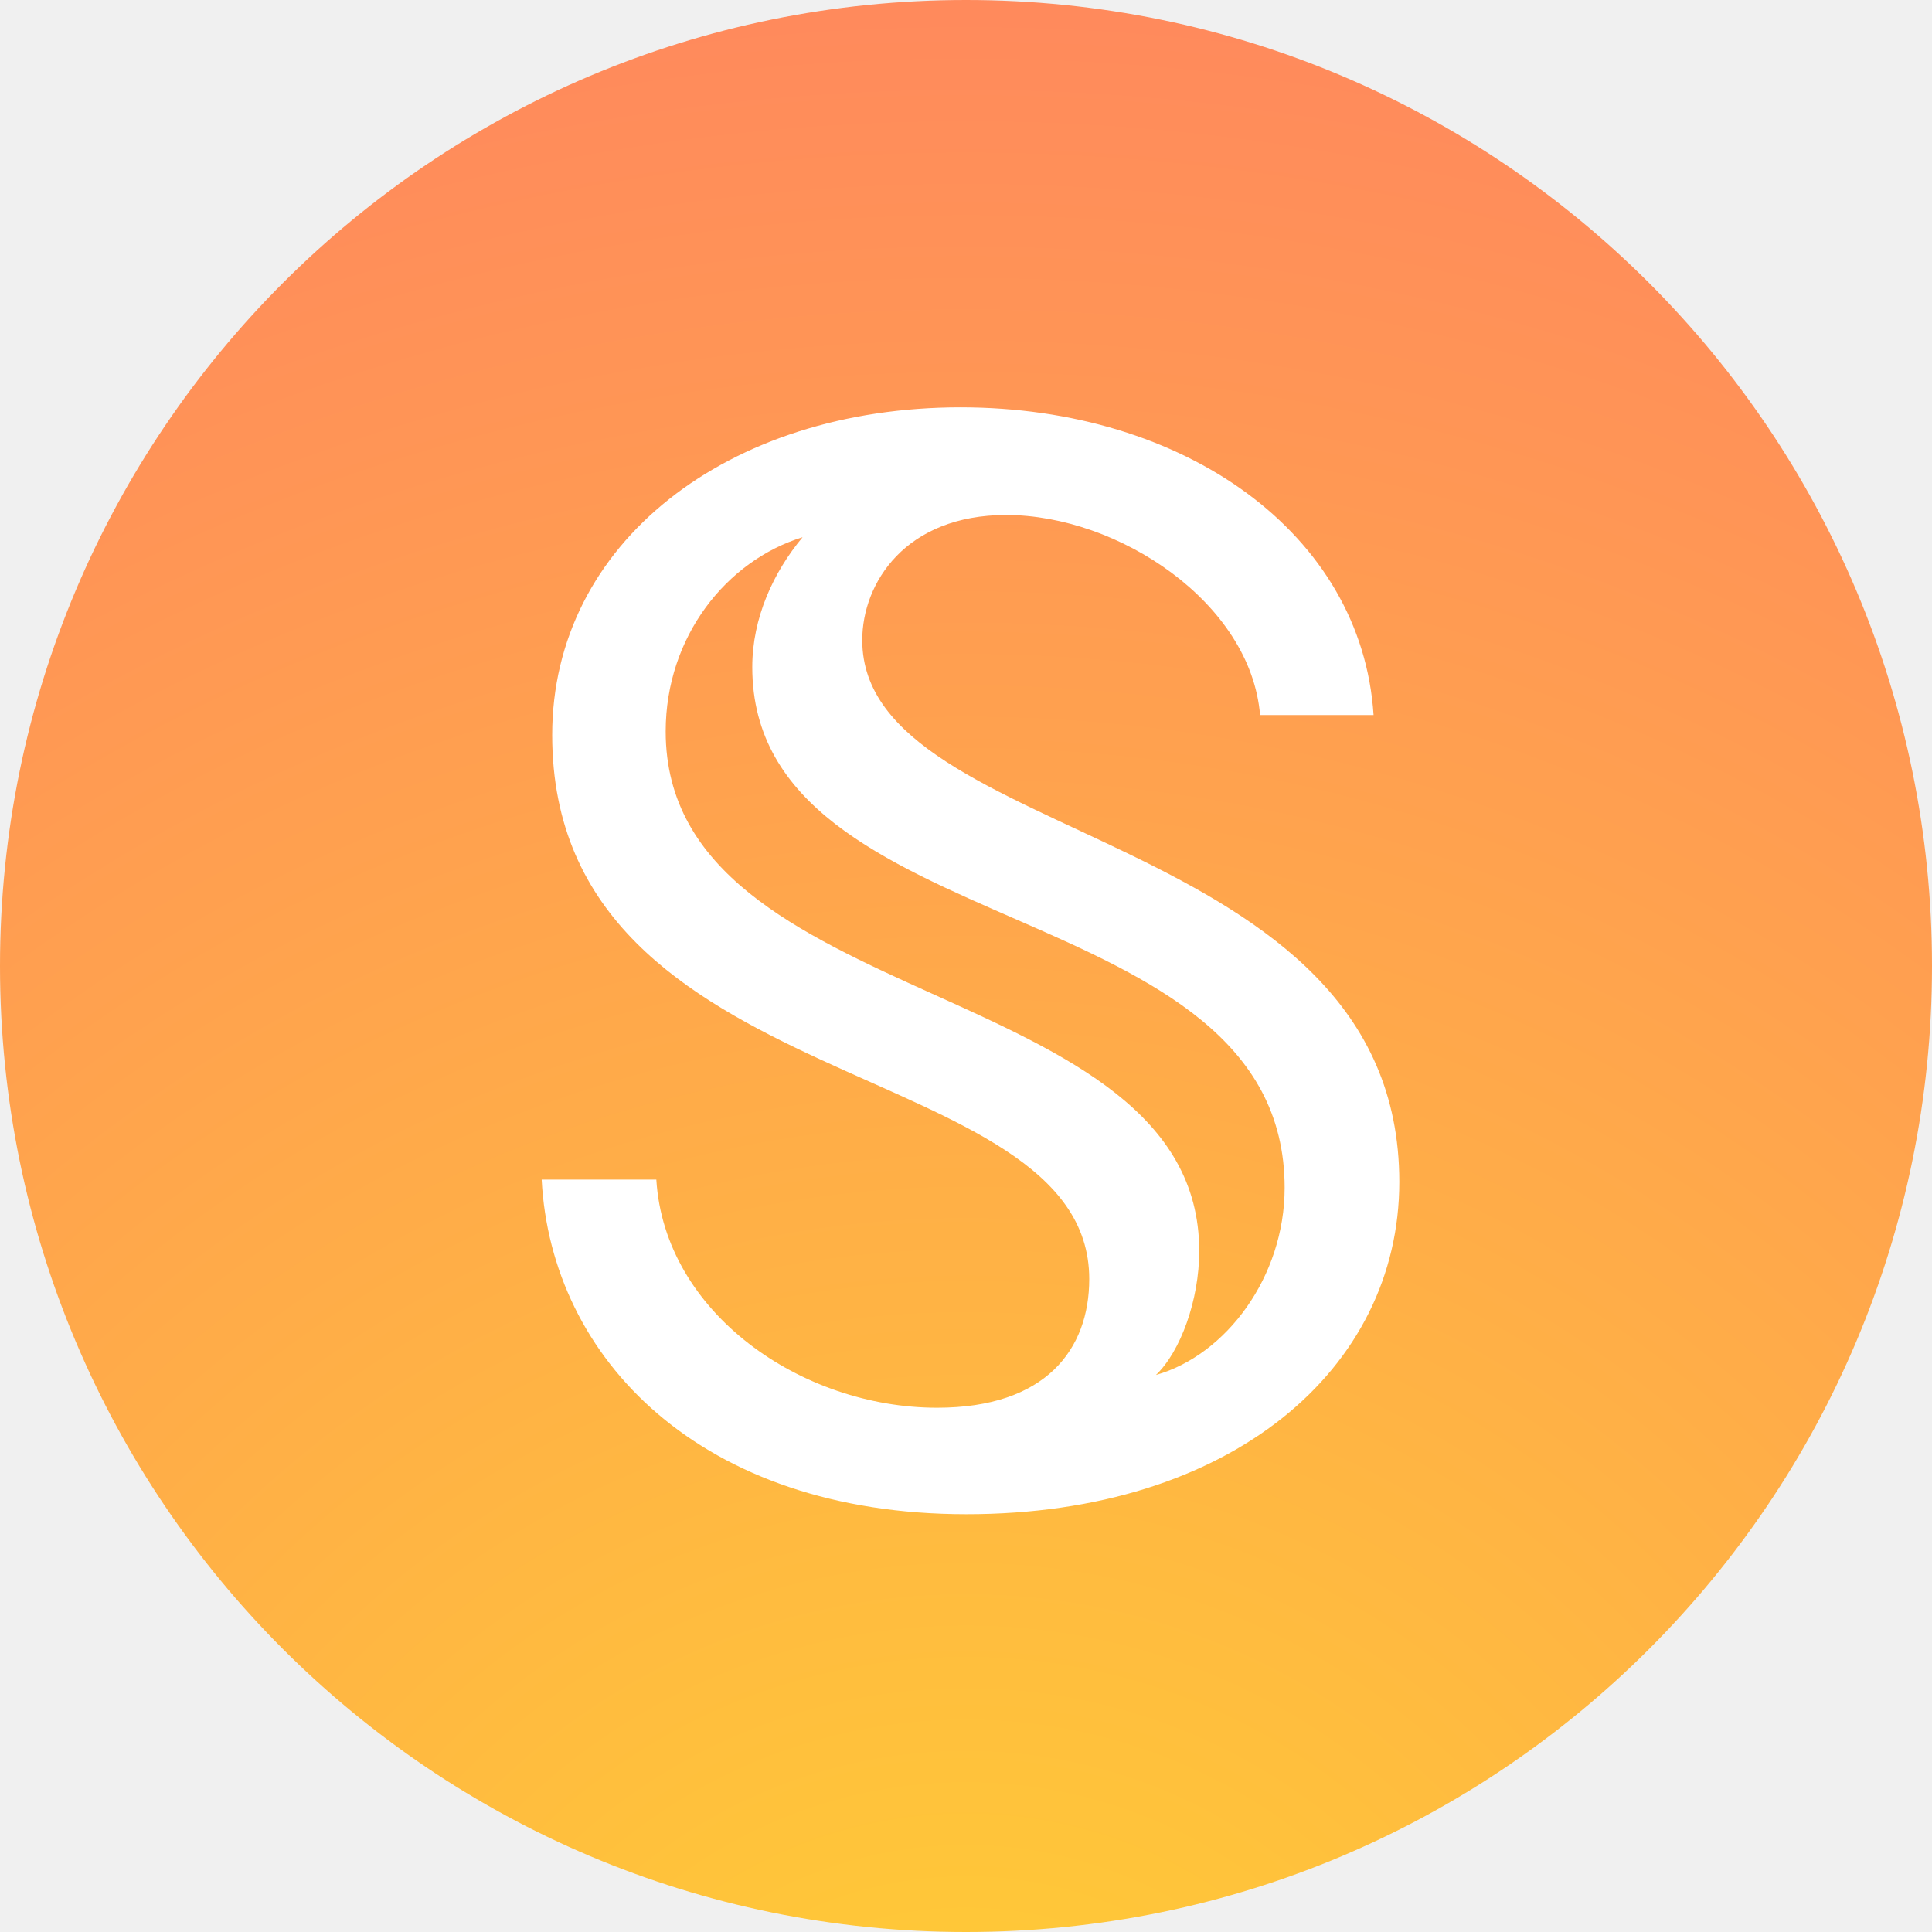
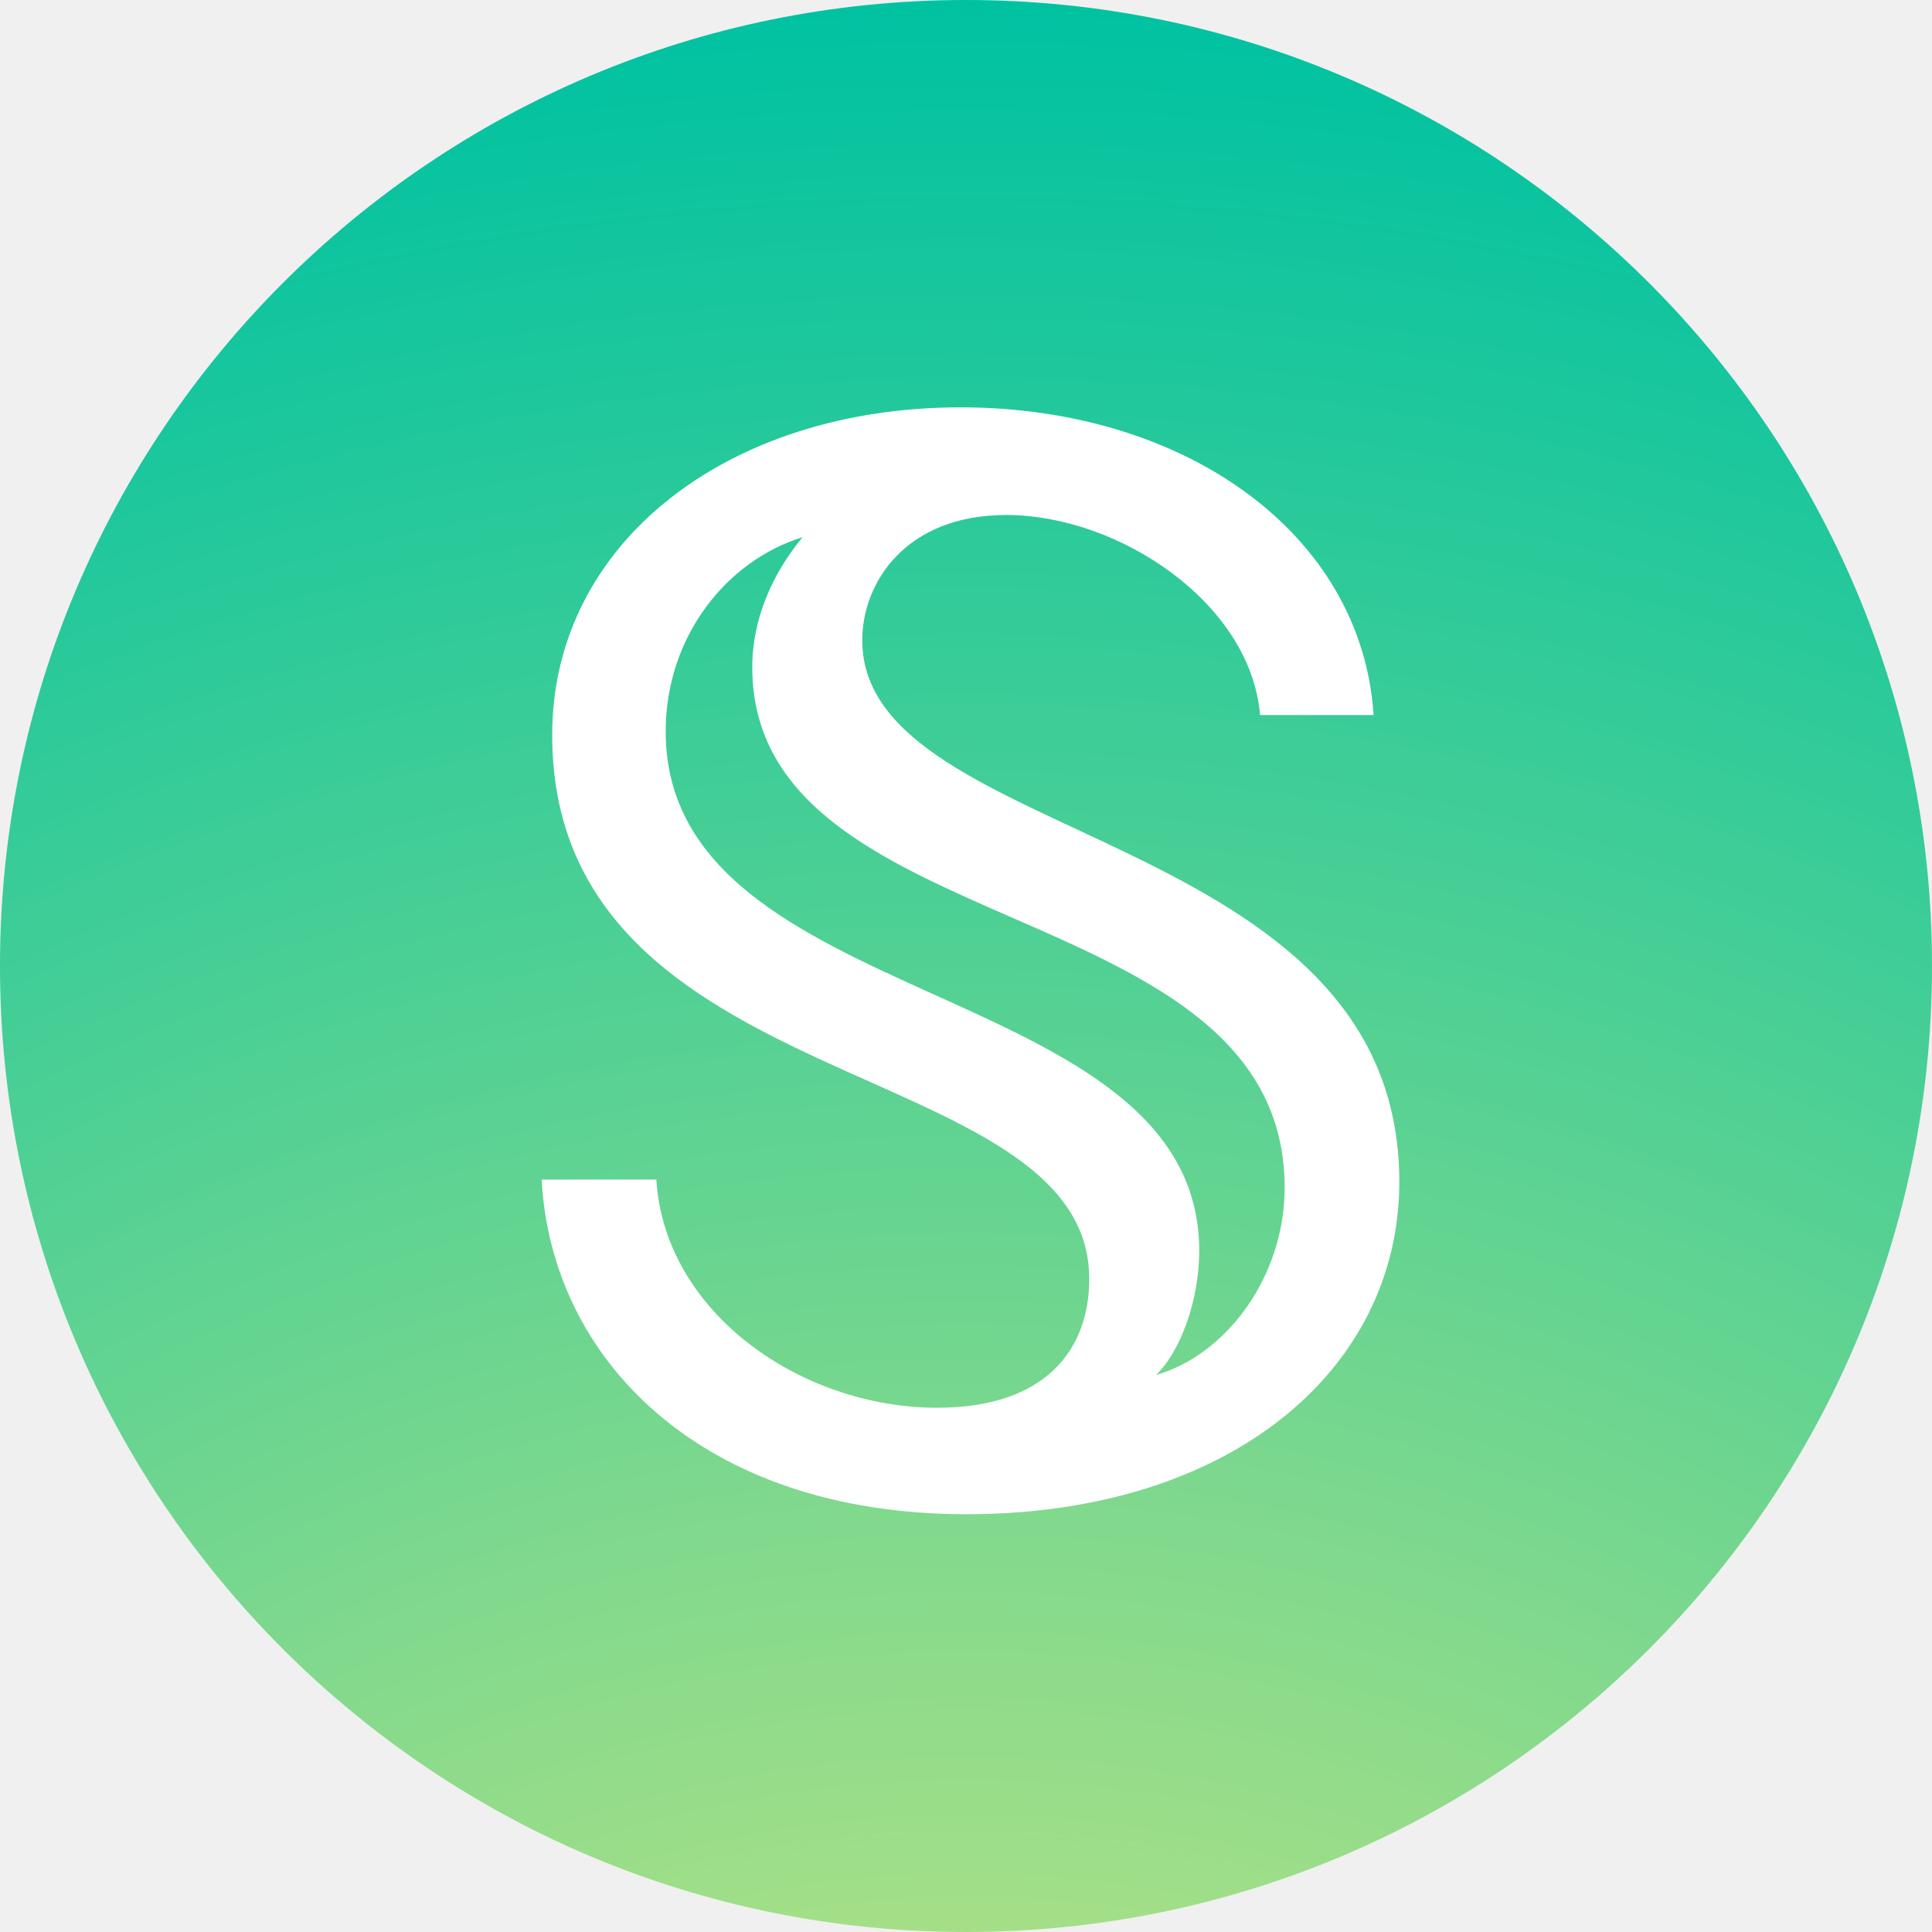
<svg xmlns="http://www.w3.org/2000/svg" width="192" height="192" viewBox="0 0 192 192" fill="none">
-   <path d="M0 96C0 42.981 42.981 0 96 0C149.019 0 192 42.981 192 96C192 149.019 149.019 192 96 192C42.981 192 0 149.019 0 96Z" fill="url(#paint0_radial_2677_13500)" />
+   <path d="M0 96C0 42.981 42.981 0 96 0C149.019 0 192 42.981 192 96C192 149.019 149.019 192 96 192C42.981 192 0 149.019 0 96Z" fill="url(#paint0_radial_2677_13504)" />
  <path d="M65.225 117.225H53.83C54.76 135.016 69.644 150.481 96.039 150.481C122.318 150.481 139.062 136.062 139.062 117.458C139.062 82.109 85.69 84.086 85.69 63.621C85.69 57.923 89.993 51.179 99.992 51.179C111.155 51.179 124.295 59.9 125.225 71.062H136.504C135.341 53.039 117.783 40.481 95.457 40.481C72.318 40.481 54.876 53.97 54.876 73.039C54.876 109.435 108.248 104.667 108.248 127.109C108.248 134.086 103.946 139.9 93.132 139.9C79.644 139.9 66.039 130.481 65.225 117.225ZM74.76 66.295C74.76 93.969 127.667 88.504 127.667 118.039C127.667 126.877 121.853 134.667 114.876 136.644C117.318 134.318 119.178 129.202 119.178 124.318C119.178 96.993 66.155 100.714 66.155 72.691C66.155 63.272 72.202 55.714 79.76 53.388C76.853 56.876 74.76 61.411 74.76 66.295Z" fill="white" />
  <defs>
-     <radialGradient id="paint0_radial_2677_13500" cx="0" cy="0" r="1" gradientUnits="userSpaceOnUse" gradientTransform="translate(96 222.541) rotate(-90) scale(307.633)">
-       <stop stop-color="#FFD232" />
-       <stop offset="1" stop-color="#FF6D6D" />
+     <radialGradient id="paint0_radial_2677_13504" cx="0" cy="0" r="1" gradientUnits="userSpaceOnUse" gradientTransform="translate(96 299.041) rotate(-90) scale(299.041)">
+       <stop stop-color="#FFEF79" />
+       <stop offset="1" stop-color="#00C2A1" />
    </radialGradient>
  </defs>
</svg>
